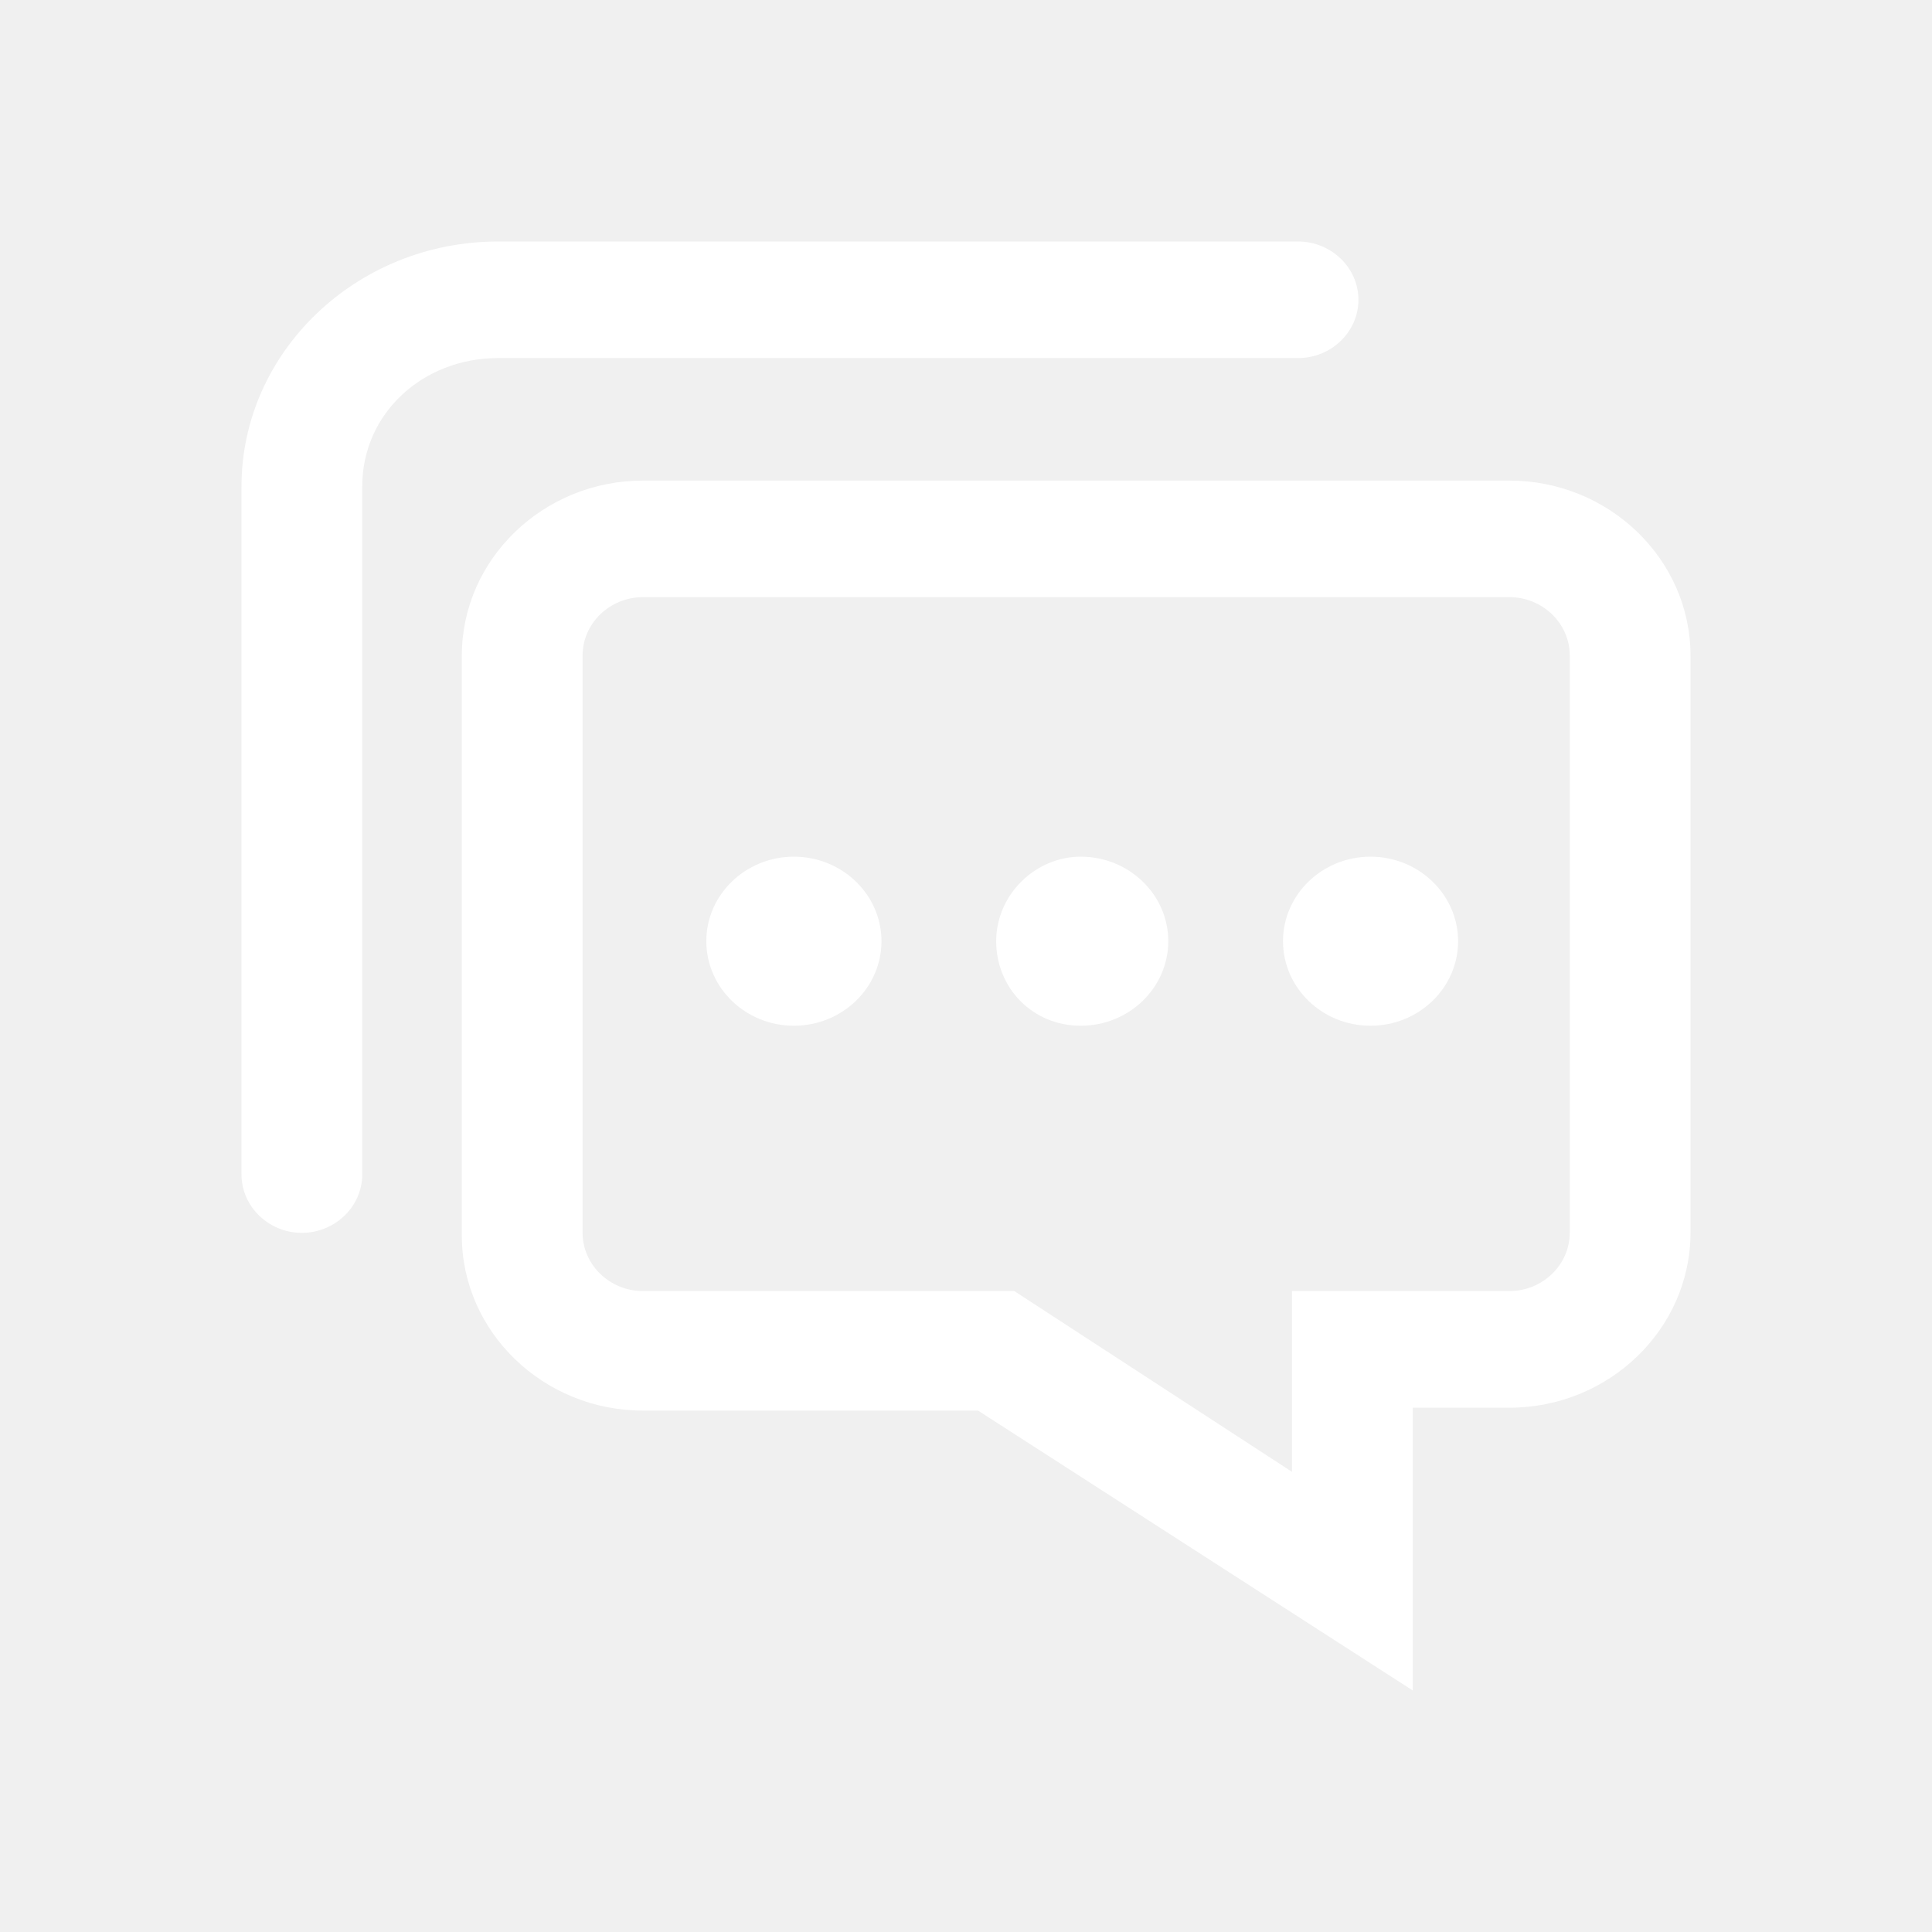
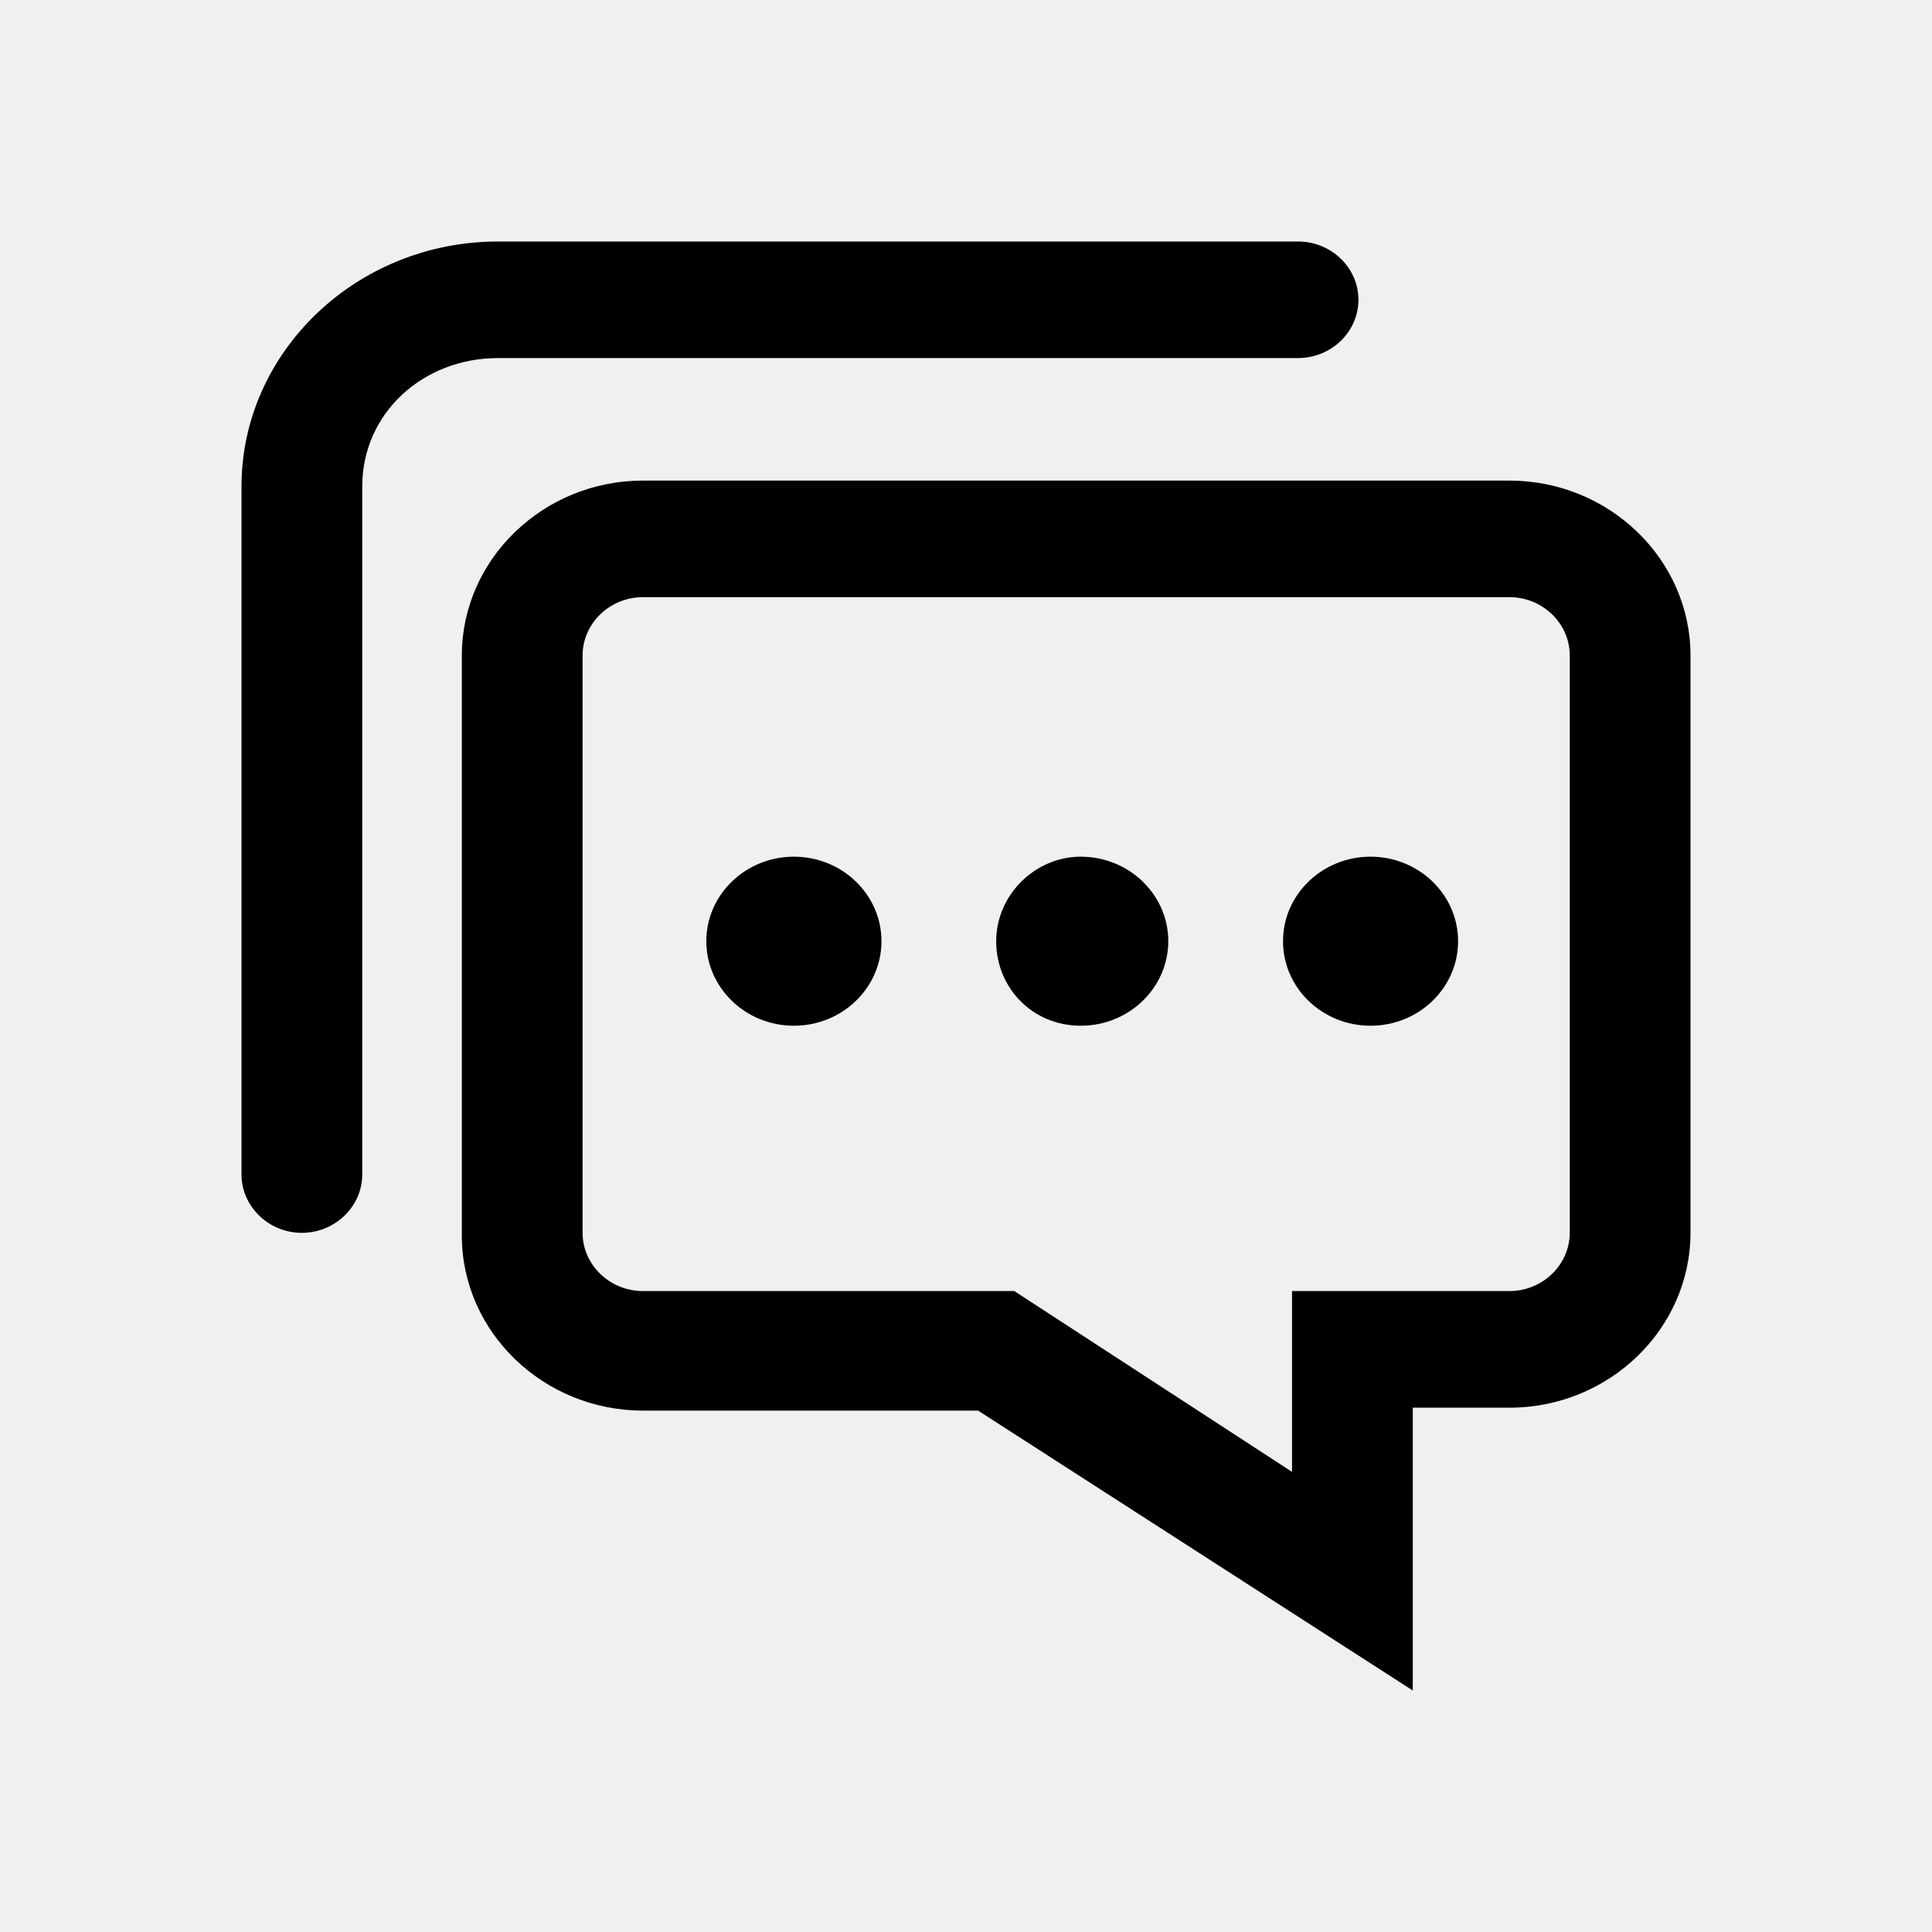
<svg xmlns="http://www.w3.org/2000/svg" width="24" height="24" viewBox="0 0 24 24" fill="none">
-   <path d="M18.75 5.97C19.988 5.97 21 6.947 21 8.143V15.313C21 16.509 19.988 17.487 18.75 17.487H17.55V21L12.15 17.523H7.987C6.75 17.523 5.738 16.546 5.737 15.351V8.143C5.737 6.947 6.75 5.97 7.987 5.97H18.75ZM7.987 7.418C7.575 7.418 7.237 7.744 7.237 8.143V15.313C7.237 15.712 7.575 16.038 7.987 16.038H12.6L16.05 18.284V16.038H18.75C19.163 16.038 19.5 15.712 19.5 15.313V8.143C19.5 7.744 19.163 7.418 18.75 7.418H7.987ZM16.125 3C16.537 3 16.875 3.325 16.875 3.724C16.875 4.122 16.538 4.448 16.125 4.448H6.188C5.25 4.448 4.5 5.137 4.5 6.042V14.59C4.5 14.988 4.162 15.314 3.75 15.315C3.338 15.315 3 14.988 3 14.59V6.042C3 4.376 4.425 3 6.188 3H16.125ZM9.862 10.642C10.462 10.642 10.95 11.113 10.95 11.692C10.95 12.272 10.462 12.742 9.862 12.742C9.262 12.742 8.775 12.272 8.774 11.692C8.774 11.113 9.262 10.642 9.862 10.642ZM13.425 10.642C14.025 10.642 14.513 11.113 14.513 11.692C14.512 12.272 14.025 12.742 13.425 12.742C12.825 12.742 12.375 12.272 12.375 11.692C12.375 11.113 12.862 10.642 13.425 10.642ZM17.025 10.642C17.625 10.642 18.113 11.113 18.113 11.692C18.113 12.272 17.625 12.742 17.025 12.742C16.425 12.742 15.938 12.272 15.938 11.692C15.938 11.113 16.425 10.642 17.025 10.642Z" fill="white" />
+   <path d="M18.75 5.97C19.988 5.97 21 6.947 21 8.143V15.313C21 16.509 19.988 17.487 18.75 17.487H17.55V21L12.15 17.523H7.987C6.75 17.523 5.738 16.546 5.737 15.351V8.143C5.737 6.947 6.75 5.97 7.987 5.97H18.75ZM7.987 7.418C7.575 7.418 7.237 7.744 7.237 8.143V15.313C7.237 15.712 7.575 16.038 7.987 16.038H12.6L16.05 18.284V16.038H18.75C19.163 16.038 19.5 15.712 19.5 15.313V8.143C19.5 7.744 19.163 7.418 18.75 7.418H7.987ZM16.125 3C16.537 3 16.875 3.325 16.875 3.724C16.875 4.122 16.538 4.448 16.125 4.448H6.188C5.25 4.448 4.5 5.137 4.5 6.042V14.59C4.5 14.988 4.162 15.314 3.75 15.315C3.338 15.315 3 14.988 3 14.59V6.042C3 4.376 4.425 3 6.188 3H16.125ZM9.862 10.642C10.462 10.642 10.95 11.113 10.95 11.692C10.95 12.272 10.462 12.742 9.862 12.742C9.262 12.742 8.775 12.272 8.774 11.692C8.774 11.113 9.262 10.642 9.862 10.642ZM13.425 10.642C14.025 10.642 14.513 11.113 14.513 11.692C14.512 12.272 14.025 12.742 13.425 12.742C12.825 12.742 12.375 12.272 12.375 11.692C12.375 11.113 12.862 10.642 13.425 10.642ZM17.025 10.642C17.625 10.642 18.113 11.113 18.113 11.692C18.113 12.272 17.625 12.742 17.025 12.742C16.425 12.742 15.938 12.272 15.938 11.692C15.938 11.113 16.425 10.642 17.025 10.642Z" fill="currentColor" />
</svg>
